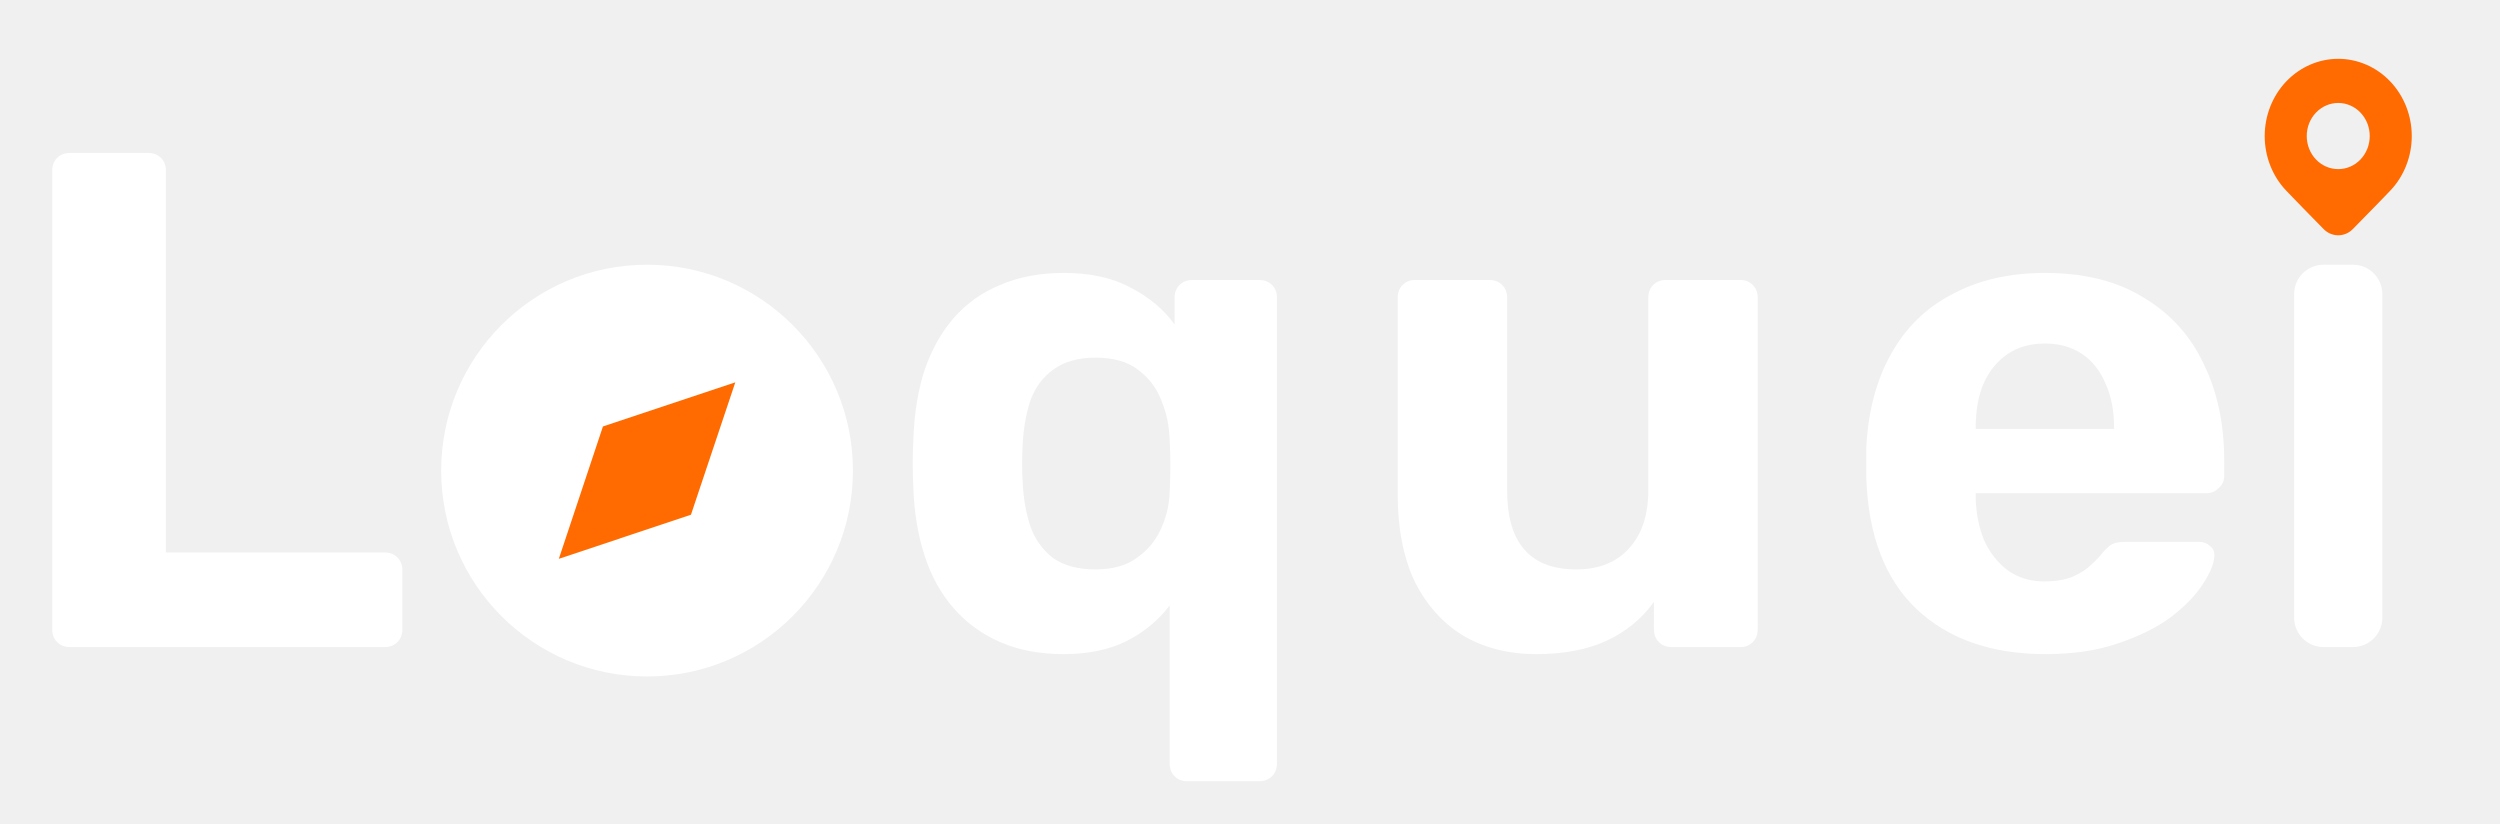
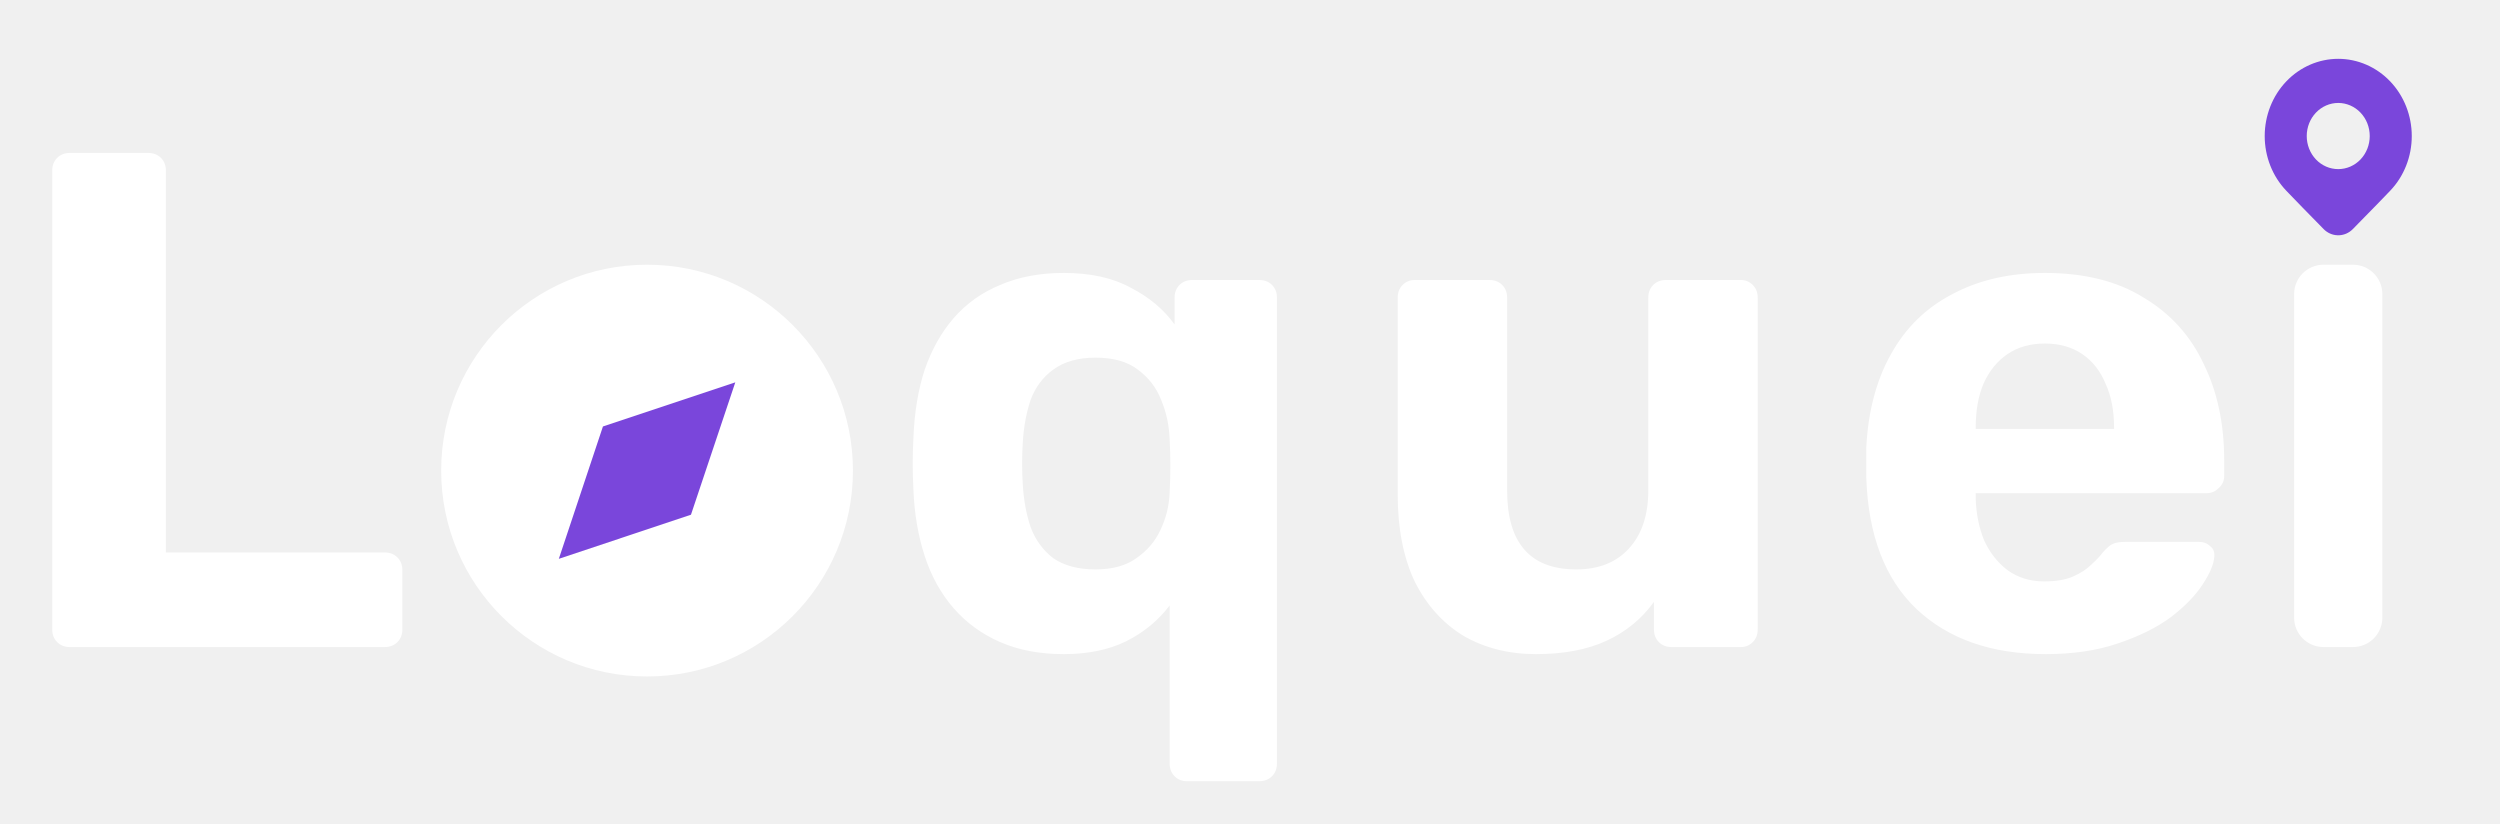
<svg xmlns="http://www.w3.org/2000/svg" width="85" height="28" viewBox="0 0 85 28" fill="none">
  <path d="M2.376 22C2.2 22 2.056 21.944 1.944 21.832C1.832 21.72 1.776 21.576 1.776 21.4V5.8C1.776 5.624 1.832 5.48 1.944 5.368C2.056 5.256 2.2 5.2 2.376 5.2H5.04C5.216 5.2 5.36 5.256 5.472 5.368C5.584 5.48 5.64 5.624 5.64 5.8V18.784H13.08C13.256 18.784 13.4 18.84 13.512 18.952C13.624 19.064 13.68 19.208 13.68 19.384V21.4C13.68 21.576 13.624 21.72 13.512 21.832C13.4 21.944 13.256 22 13.08 22H2.376Z" fill="white" />
  <path d="M40.344 26.56C40.184 26.56 40.048 26.504 39.936 26.392C39.824 26.28 39.768 26.136 39.768 25.96V20.584C39.384 21.096 38.888 21.504 38.28 21.808C37.688 22.096 36.984 22.24 36.168 22.24C35.352 22.24 34.632 22.104 34.008 21.832C33.384 21.56 32.856 21.176 32.424 20.68C31.992 20.184 31.664 19.592 31.44 18.904C31.216 18.216 31.088 17.464 31.056 16.648C31.04 16.328 31.032 16.032 31.032 15.76C31.032 15.488 31.04 15.2 31.056 14.896C31.088 14.032 31.216 13.256 31.44 12.568C31.68 11.88 32.008 11.296 32.424 10.816C32.856 10.32 33.384 9.944 34.008 9.688C34.632 9.416 35.352 9.28 36.168 9.28C37.08 9.28 37.84 9.448 38.448 9.784C39.072 10.104 39.568 10.52 39.936 11.032V10.12C39.936 9.944 39.992 9.8 40.104 9.688C40.216 9.576 40.36 9.52 40.536 9.52H42.816C42.992 9.52 43.136 9.576 43.248 9.688C43.36 9.8 43.416 9.944 43.416 10.12V25.96C43.416 26.136 43.36 26.28 43.248 26.392C43.136 26.504 42.992 26.56 42.816 26.56H40.344ZM37.248 19.36C37.824 19.36 38.288 19.232 38.64 18.976C39.008 18.72 39.28 18.4 39.456 18.016C39.648 17.616 39.752 17.192 39.768 16.744C39.784 16.44 39.792 16.136 39.792 15.832C39.792 15.528 39.784 15.232 39.768 14.944C39.752 14.464 39.656 14.016 39.48 13.6C39.32 13.184 39.056 12.84 38.688 12.568C38.336 12.296 37.856 12.16 37.248 12.16C36.656 12.16 36.176 12.296 35.808 12.568C35.456 12.824 35.2 13.168 35.04 13.6C34.896 14.032 34.808 14.504 34.776 15.016C34.744 15.512 34.744 16.008 34.776 16.504C34.808 17.016 34.896 17.488 35.04 17.92C35.2 18.352 35.456 18.704 35.808 18.976C36.176 19.232 36.656 19.36 37.248 19.36ZM52.226 22.24C51.298 22.24 50.474 22.032 49.754 21.616C49.05 21.184 48.498 20.568 48.098 19.768C47.714 18.952 47.522 17.968 47.522 16.816V10.12C47.522 9.944 47.578 9.8 47.69 9.688C47.802 9.576 47.938 9.52 48.098 9.52H50.642C50.818 9.52 50.962 9.576 51.074 9.688C51.186 9.8 51.242 9.944 51.242 10.12V16.672C51.242 18.464 52.026 19.36 53.594 19.36C54.346 19.36 54.938 19.128 55.37 18.664C55.818 18.184 56.042 17.52 56.042 16.672V10.12C56.042 9.944 56.098 9.8 56.21 9.688C56.322 9.576 56.466 9.52 56.642 9.52H59.186C59.346 9.52 59.482 9.576 59.594 9.688C59.706 9.8 59.762 9.944 59.762 10.12V21.4C59.762 21.576 59.706 21.72 59.594 21.832C59.482 21.944 59.346 22 59.186 22H56.834C56.658 22 56.514 21.944 56.402 21.832C56.29 21.72 56.234 21.576 56.234 21.4V20.464C55.818 21.04 55.282 21.48 54.626 21.784C53.97 22.088 53.17 22.24 52.226 22.24ZM69.55 22.24C67.71 22.24 66.246 21.728 65.158 20.704C64.086 19.68 63.518 18.192 63.454 16.24C63.454 16.112 63.454 15.944 63.454 15.736C63.454 15.512 63.454 15.336 63.454 15.208C63.518 13.976 63.798 12.92 64.294 12.04C64.79 11.144 65.486 10.464 66.382 10C67.278 9.52 68.326 9.28 69.526 9.28C70.87 9.28 71.99 9.56 72.886 10.12C73.798 10.664 74.478 11.416 74.926 12.376C75.39 13.32 75.622 14.408 75.622 15.64V16.192C75.622 16.352 75.558 16.488 75.43 16.6C75.318 16.712 75.182 16.768 75.022 16.768H67.174C67.174 16.784 67.174 16.816 67.174 16.864C67.174 16.896 67.174 16.928 67.174 16.96C67.19 17.472 67.286 17.944 67.462 18.376C67.654 18.792 67.918 19.128 68.254 19.384C68.606 19.64 69.022 19.768 69.502 19.768C69.902 19.768 70.23 19.712 70.486 19.6C70.742 19.488 70.95 19.352 71.11 19.192C71.286 19.032 71.414 18.896 71.494 18.784C71.638 18.624 71.75 18.528 71.83 18.496C71.926 18.448 72.07 18.424 72.262 18.424H74.758C74.918 18.424 75.046 18.472 75.142 18.568C75.254 18.648 75.302 18.768 75.286 18.928C75.27 19.184 75.134 19.504 74.878 19.888C74.638 20.256 74.278 20.624 73.798 20.992C73.318 21.344 72.718 21.64 71.998 21.88C71.294 22.12 70.478 22.24 69.55 22.24ZM67.174 14.584H71.878V14.536C71.878 13.96 71.782 13.464 71.59 13.048C71.414 12.616 71.15 12.28 70.798 12.04C70.446 11.8 70.022 11.68 69.526 11.68C69.03 11.68 68.606 11.8 68.254 12.04C67.902 12.28 67.63 12.616 67.438 13.048C67.262 13.464 67.174 13.96 67.174 14.536V14.584Z" fill="white" />
  <circle cx="22" cy="16" r="7" fill="white" />
-   <path d="M19 19L23.493 17.5L25 13L20.5 14.5L19 19Z" fill="#FF6B00" />
+   <path d="M19 19L23.493 17.5L25 13L20.5 14.5L19 19Z" fill="#7A46DB" />
  <rect x="78" y="9" width="3" height="13" rx="1" fill="white" />
-   <path d="M81.268 6.483C81.737 5.991 82 5.323 82 4.626C82 3.93 81.737 3.262 81.268 2.769C81.036 2.525 80.76 2.332 80.457 2.2C80.153 2.068 79.828 2 79.5 2C79.172 2 78.847 2.068 78.543 2.2C78.24 2.332 77.964 2.525 77.732 2.769C77.263 3.262 77 3.93 77 4.626C77 5.323 77.263 5.991 77.732 6.483L78.275 7.045L79.005 7.79L79.052 7.834C79.329 8.069 79.735 8.054 79.995 7.79L80.865 6.901L81.268 6.483ZM79.5 5.75C79.216 5.75 78.943 5.632 78.742 5.421C78.541 5.21 78.429 4.923 78.429 4.625C78.429 4.327 78.541 4.041 78.742 3.83C78.943 3.619 79.216 3.5 79.5 3.5C79.784 3.5 80.057 3.619 80.258 3.83C80.459 4.041 80.571 4.327 80.571 4.625C80.571 4.923 80.459 5.21 80.258 5.421C80.057 5.632 79.784 5.75 79.5 5.75Z" fill="#FF6B00" />
+   <path d="M81.268 6.483C81.737 5.991 82 5.323 82 4.626C82 3.93 81.737 3.262 81.268 2.769C81.036 2.525 80.76 2.332 80.457 2.2C80.153 2.068 79.828 2 79.5 2C79.172 2 78.847 2.068 78.543 2.2C78.24 2.332 77.964 2.525 77.732 2.769C77.263 3.262 77 3.93 77 4.626C77 5.323 77.263 5.991 77.732 6.483L78.275 7.045L79.005 7.79L79.052 7.834C79.329 8.069 79.735 8.054 79.995 7.79L80.865 6.901L81.268 6.483ZM79.5 5.75C79.216 5.75 78.943 5.632 78.742 5.421C78.541 5.21 78.429 4.923 78.429 4.625C78.429 4.327 78.541 4.041 78.742 3.83C78.943 3.619 79.216 3.5 79.5 3.5C79.784 3.5 80.057 3.619 80.258 3.83C80.459 4.041 80.571 4.327 80.571 4.625C80.571 4.923 80.459 5.21 80.258 5.421C80.057 5.632 79.784 5.75 79.5 5.75Z" fill="#7A46DB" />
</svg>
